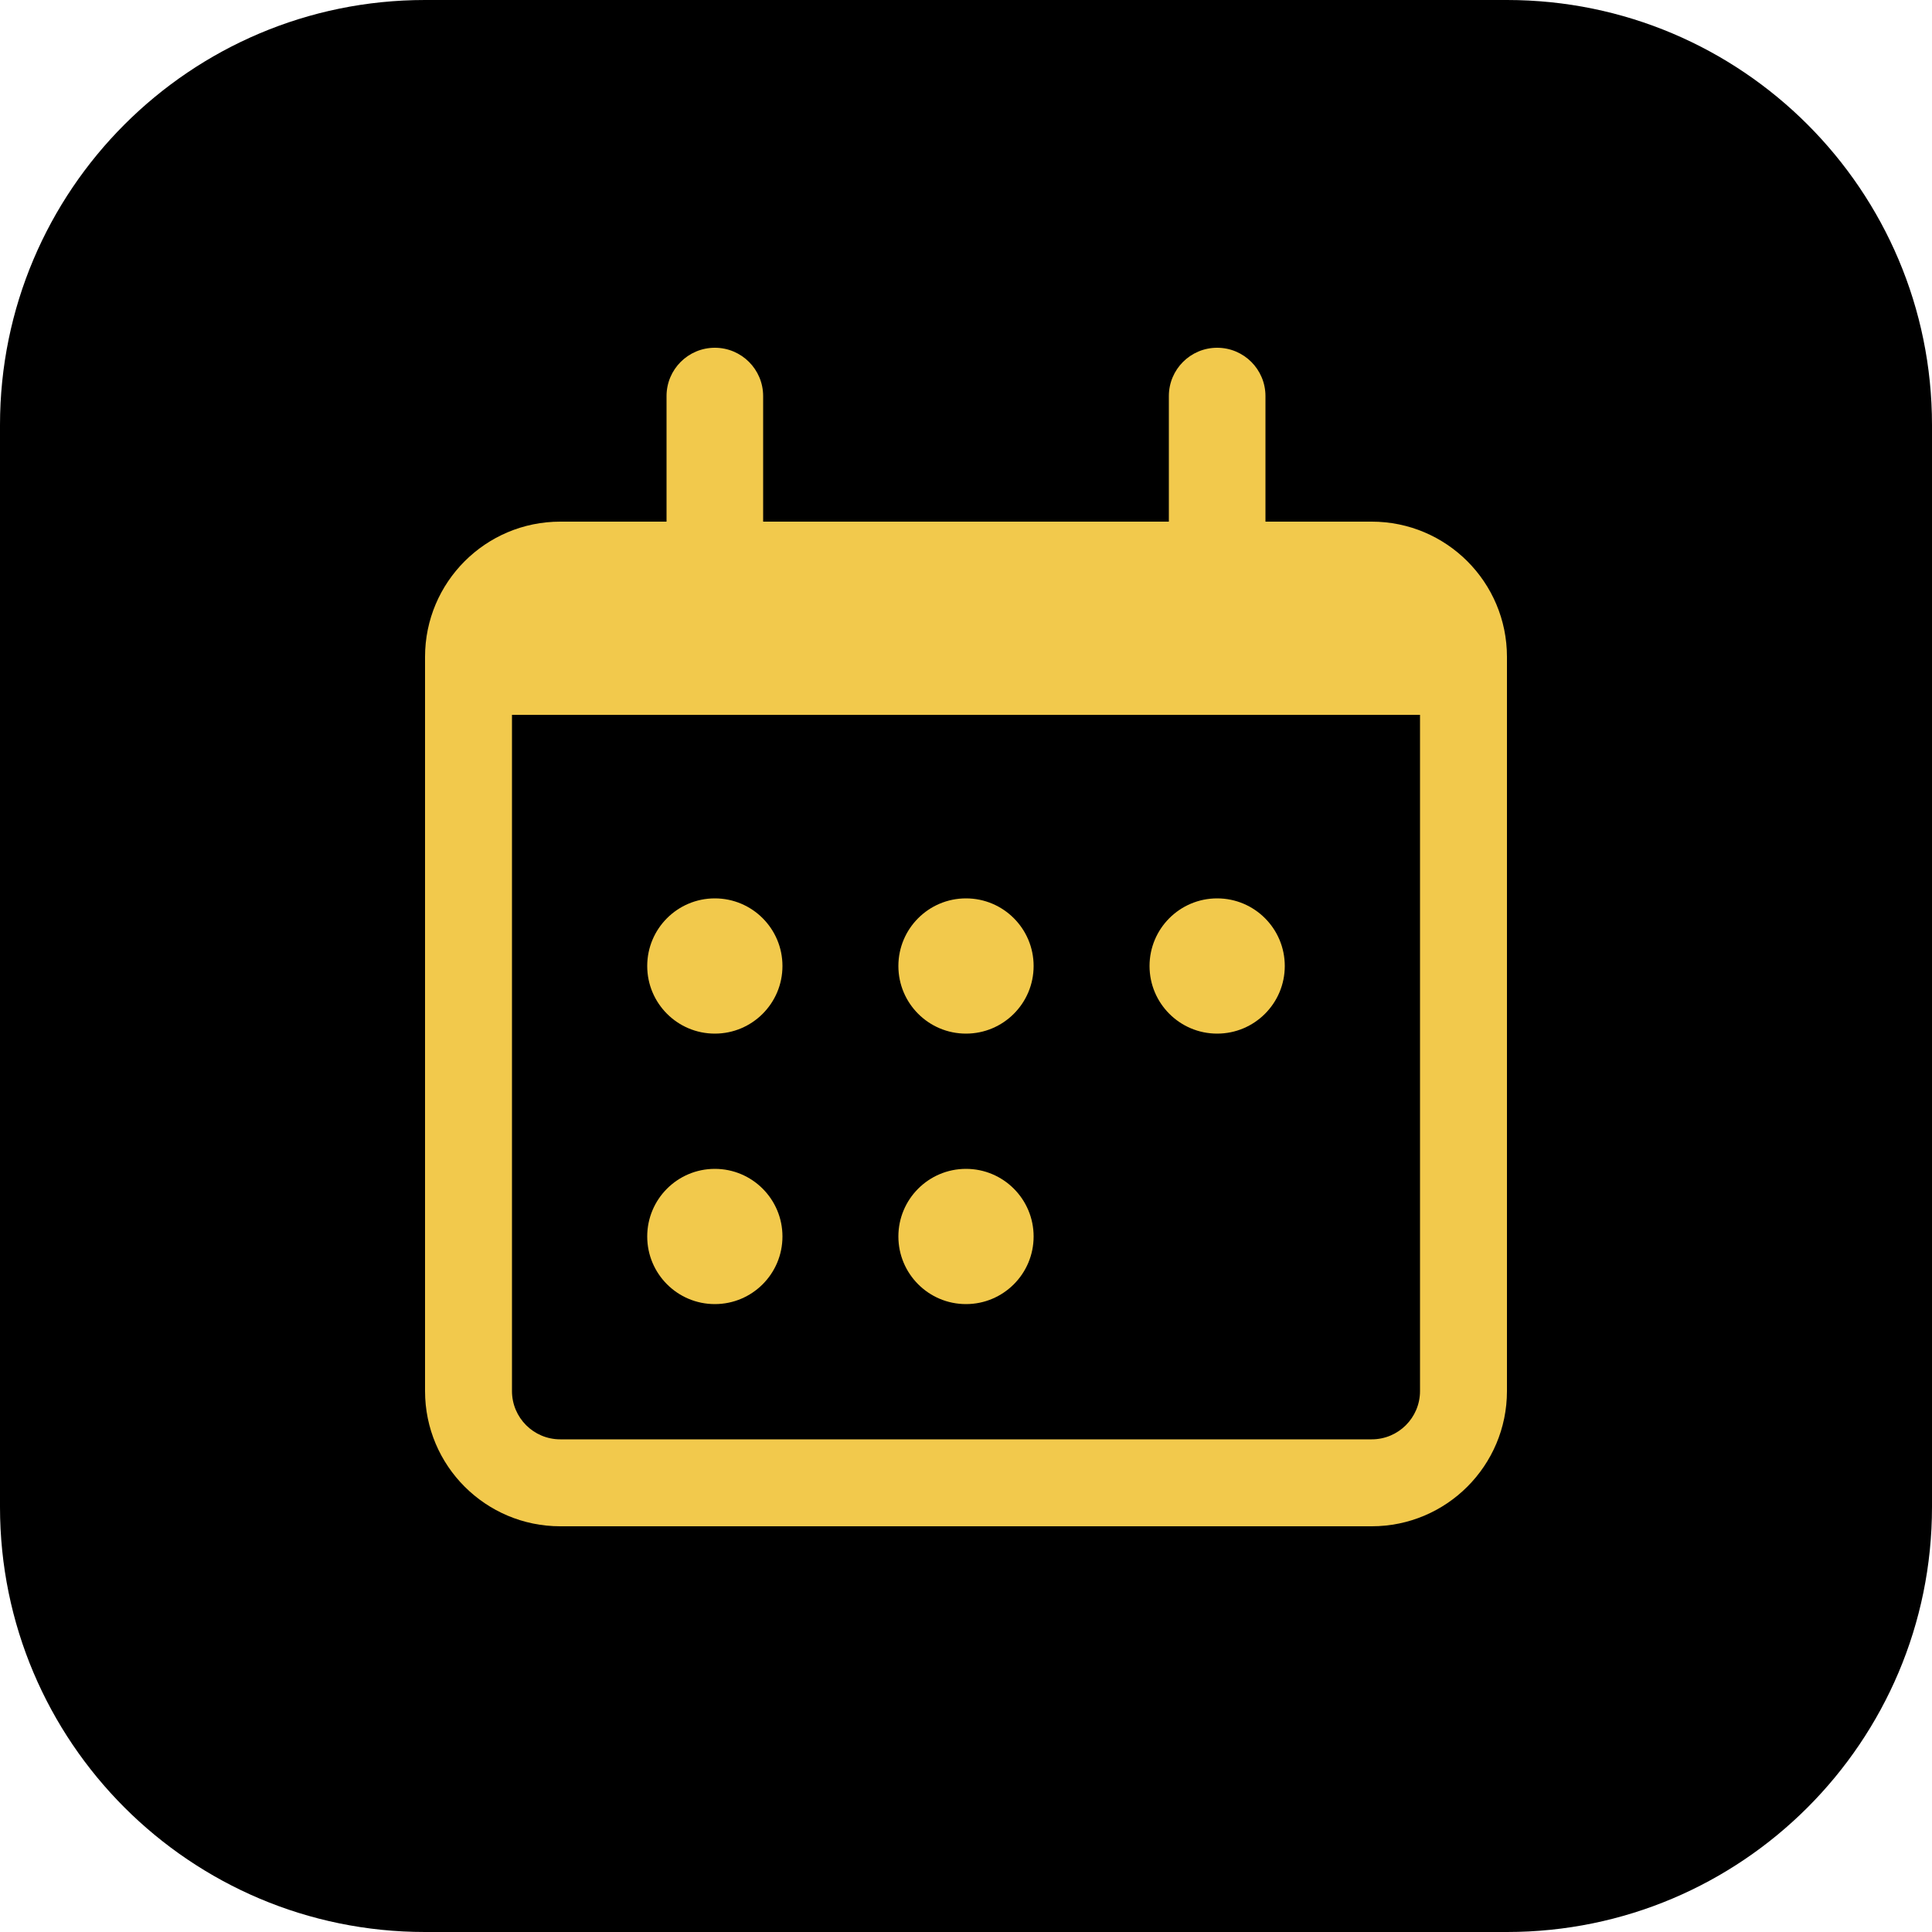
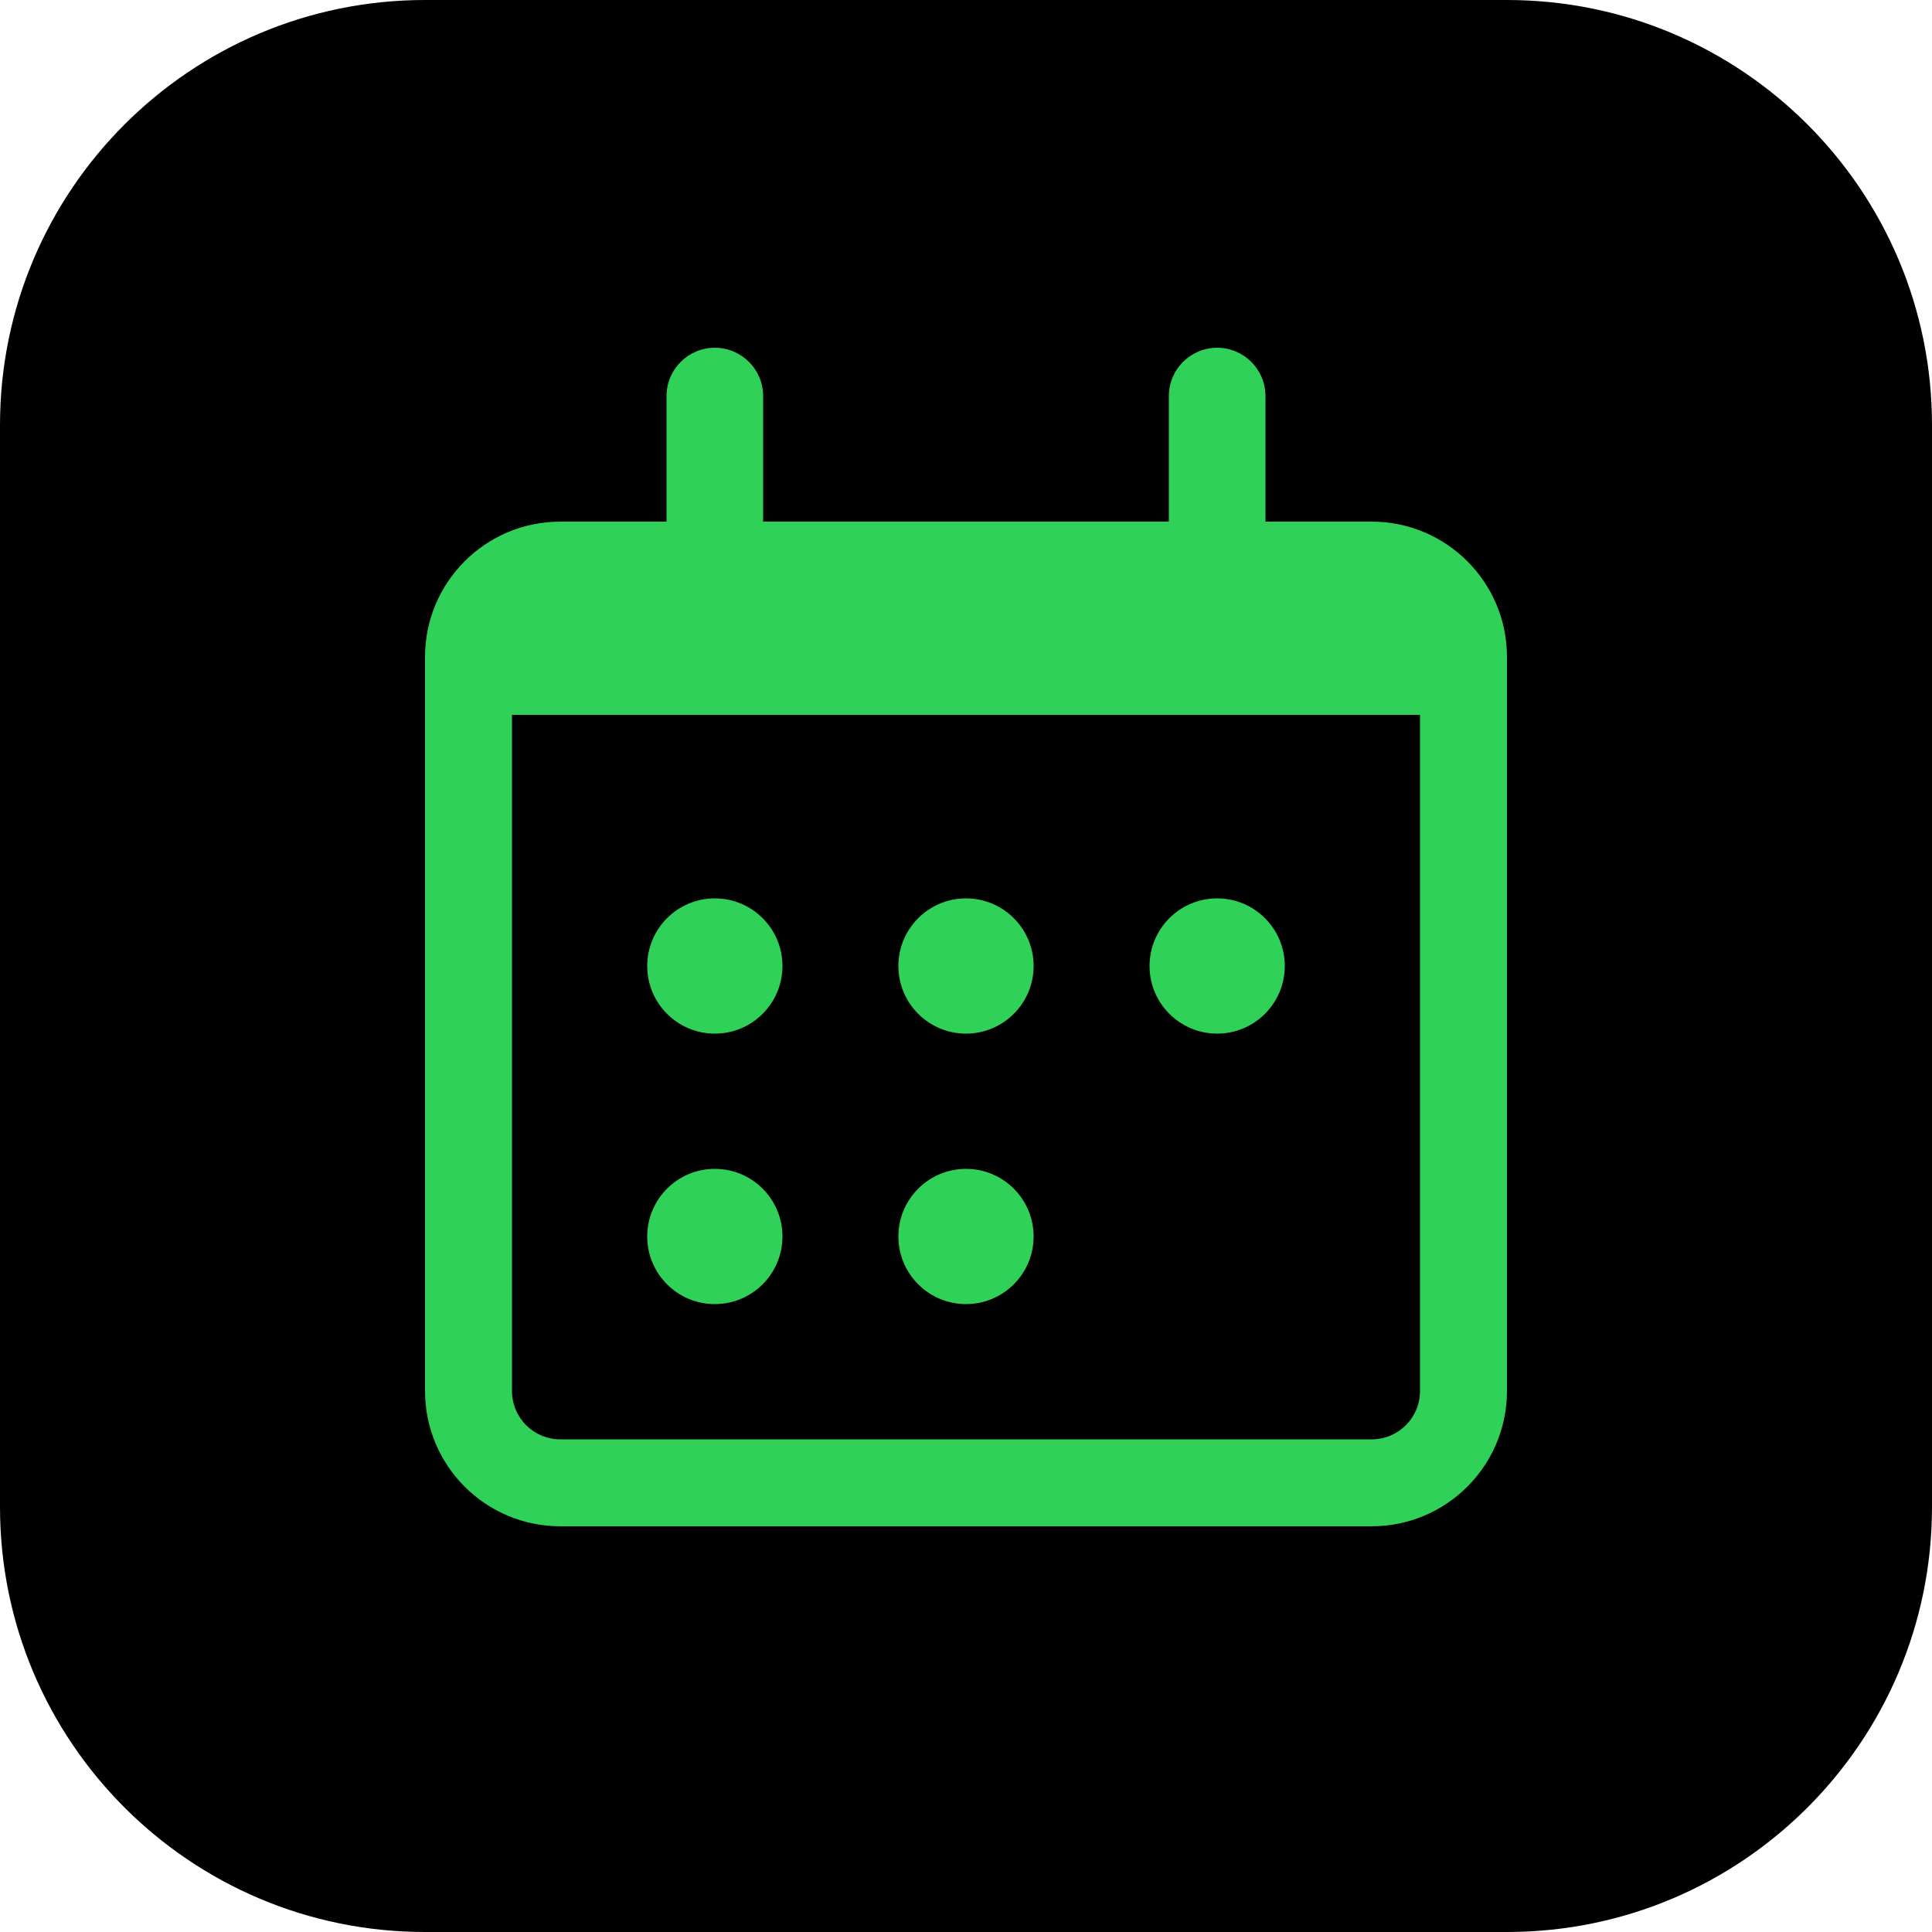
<svg xmlns="http://www.w3.org/2000/svg" viewBox="0 0 100 100">
  <rect width="100" height="100" rx="22" fill="#000" />
-   <g fill="#F2C94C">
+   <g fill="#30D158">
    <path fill-rule="evenodd" d="M29 27h42a7 7 0 0 1 7 7v38a7 7 0 0 1-7 7H29a7 7 0 0 1-7-7V34a7 7 0 0 1 7-7zm-2.5 10v35a2.5 2.5 0 0 0 2.5 2.5h42a2.5 2.5 0 0 0 2.5-2.5V37z" />
    <rect x="34.5" y="18" width="5" height="14" rx="2.5" />
    <rect x="60.5" y="18" width="5" height="14" rx="2.5" />
    <circle cx="37" cy="50" r="3.5" />
    <circle cx="50" cy="50" r="3.5" />
    <circle cx="63" cy="50" r="3.5" />
    <circle cx="37" cy="64" r="3.5" />
    <circle cx="50" cy="64" r="3.5" />
  </g>
</svg>
